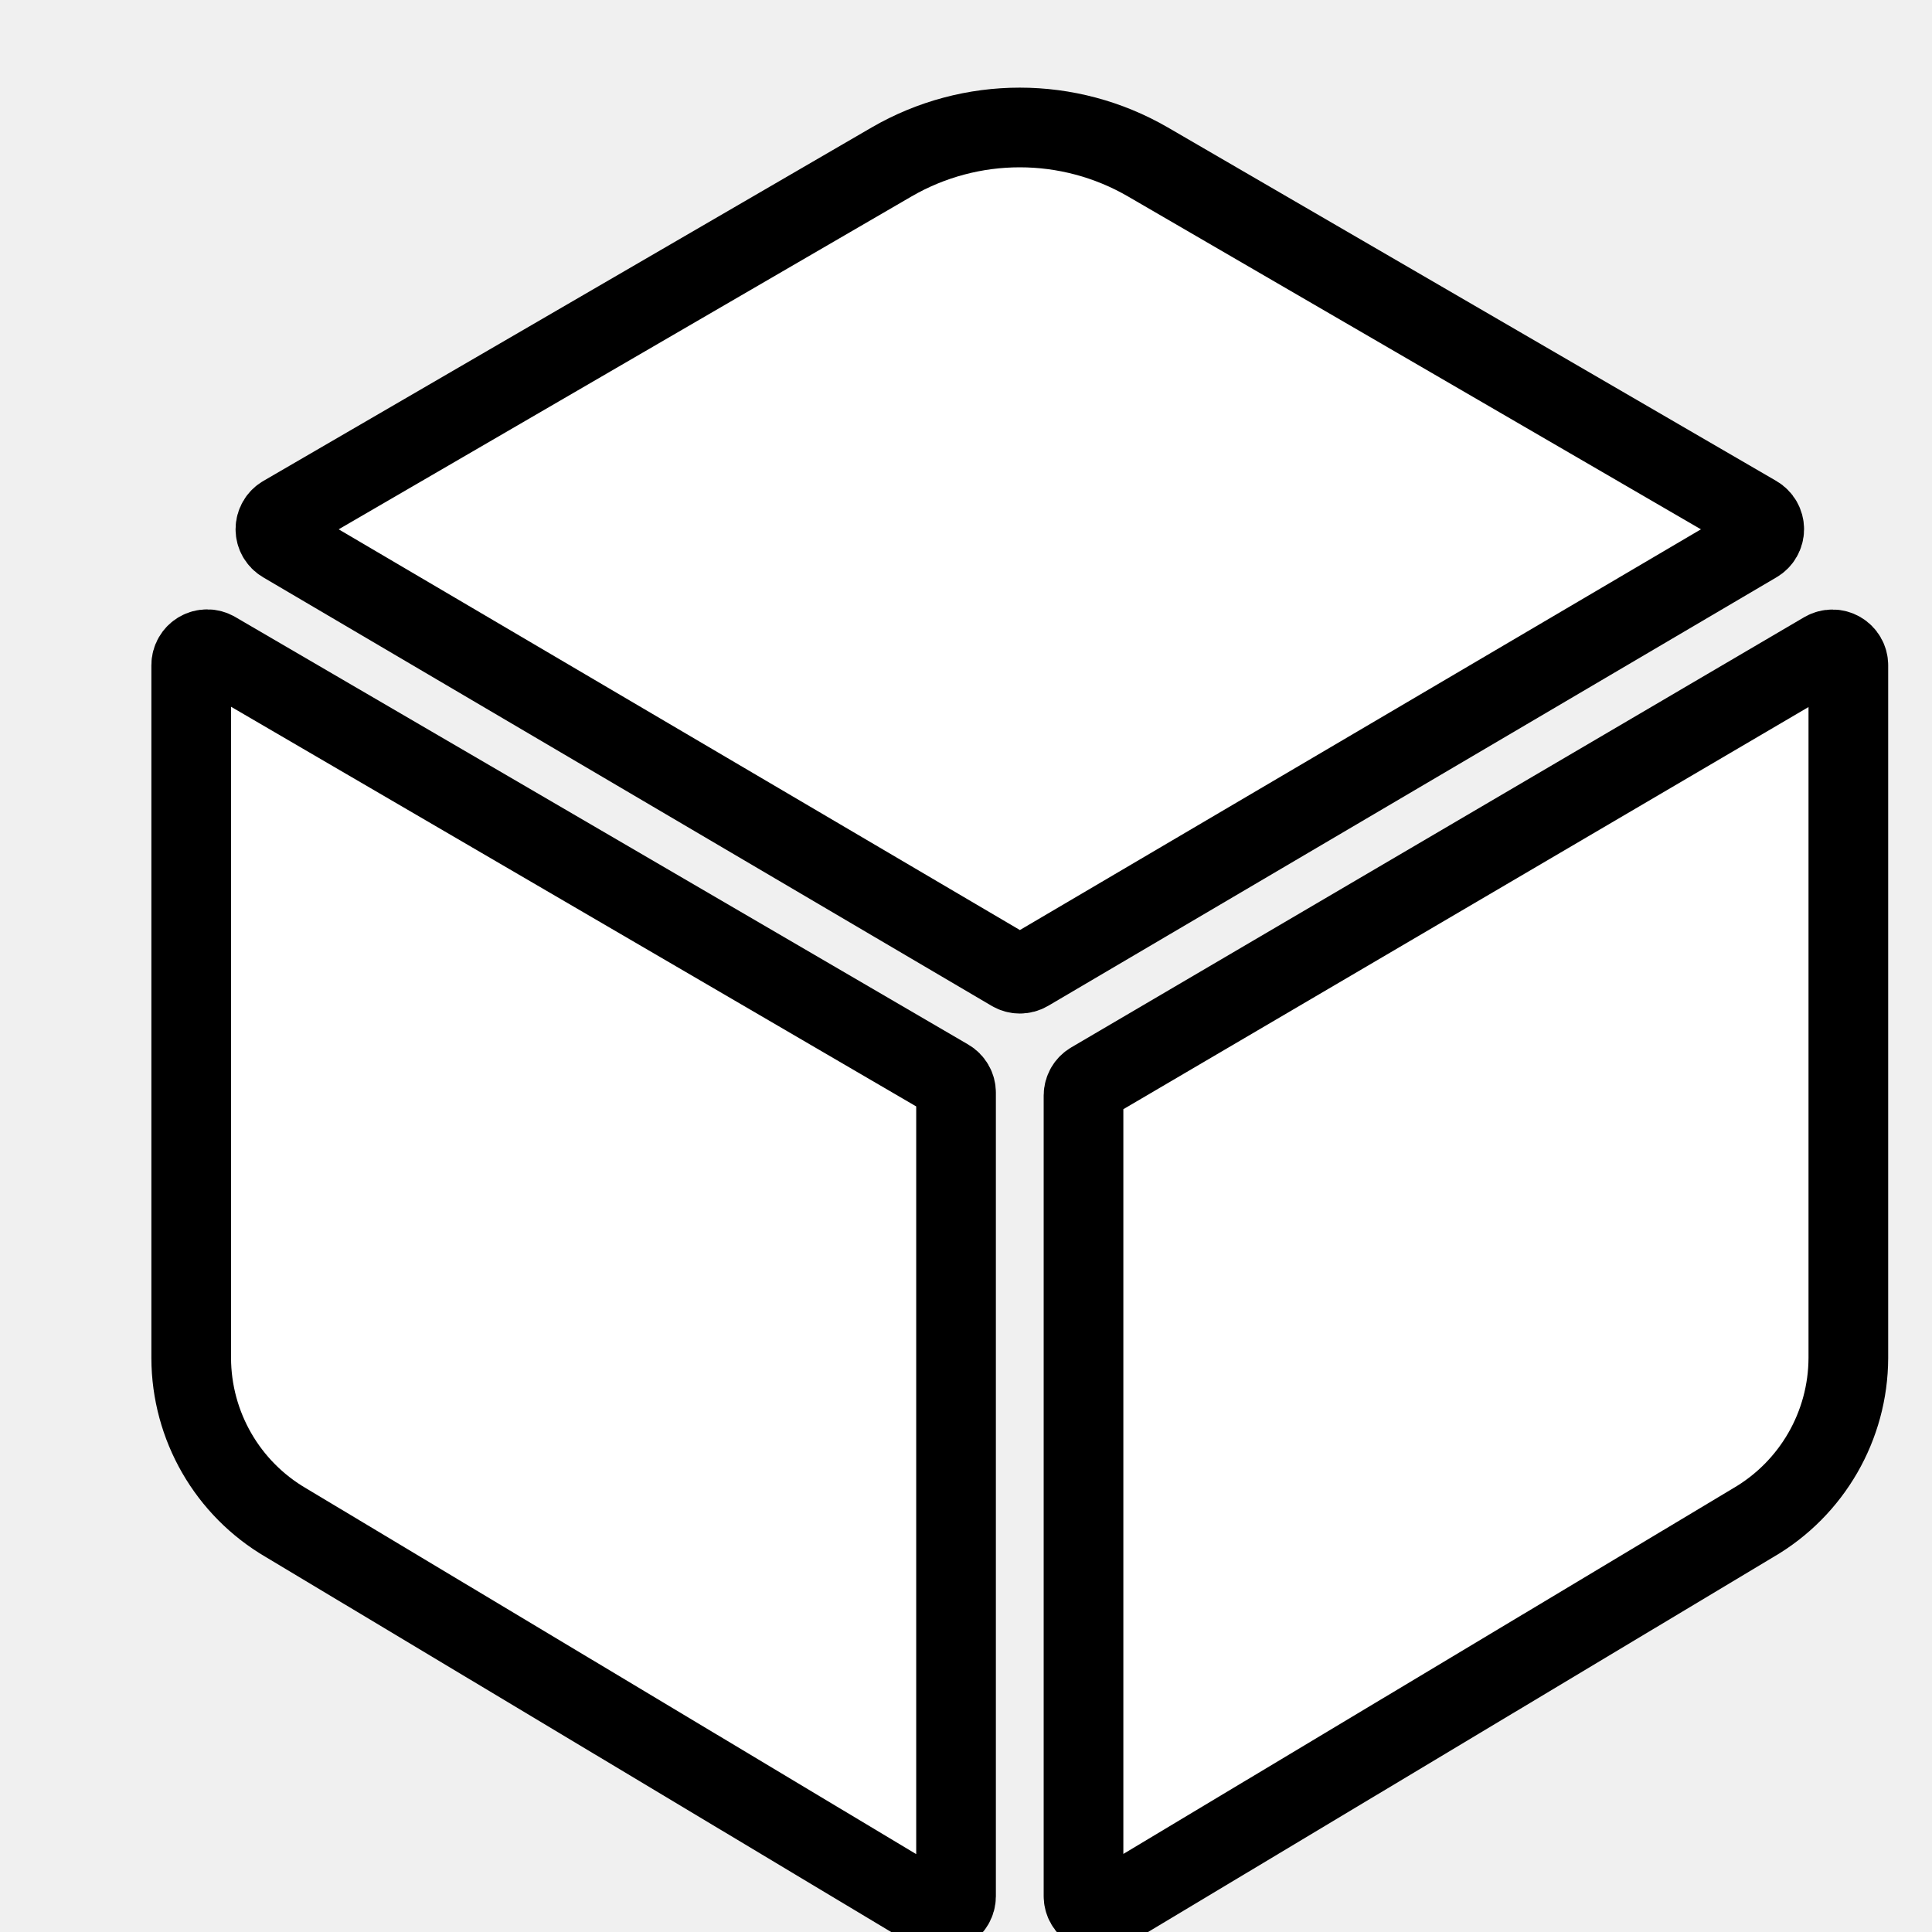
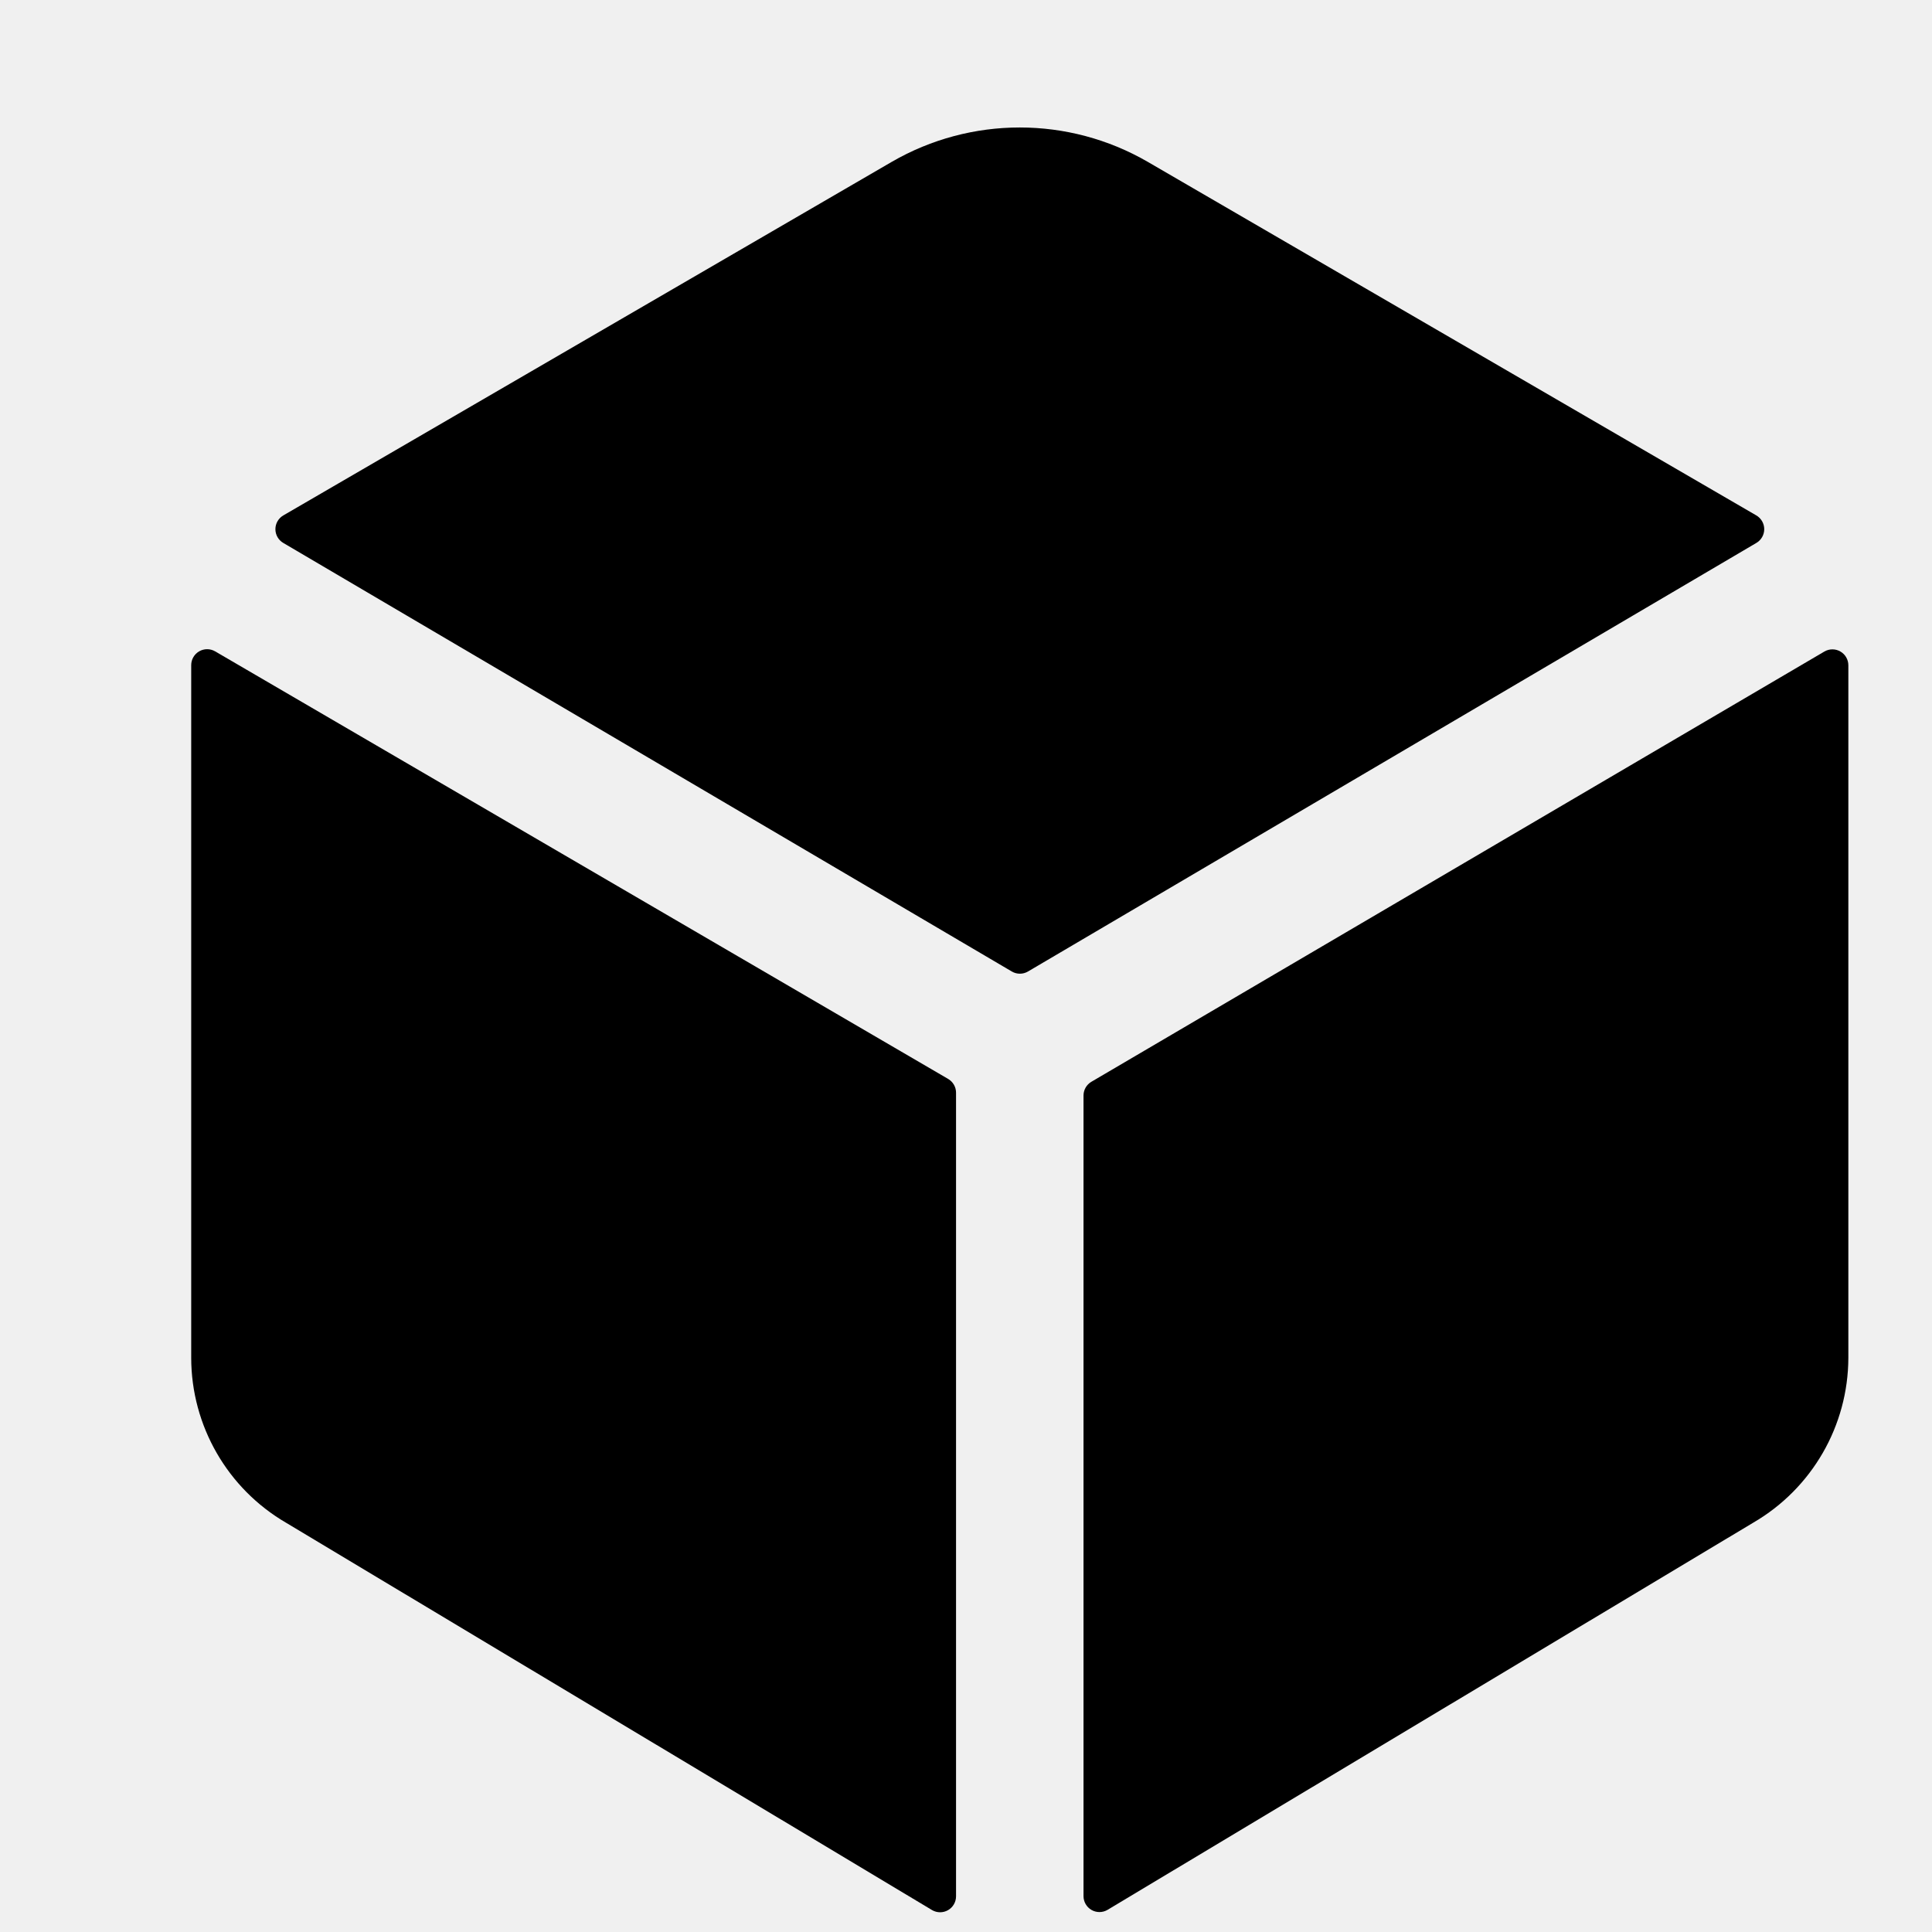
- <svg xmlns="http://www.w3.org/2000/svg" stroke="black" fill="white" stroke-width="20" viewBox="0 0 485 485">
+ <svg xmlns="http://www.w3.org/2000/svg" fill="currentColor" viewBox="0 0 485 485">
  <path d="M440.9,136.3a4,4,0,0,0,0-6.91L288.16,40.65a64.14,64.14,0,0,0-64.33,0L71.12,129.39a4,4,0,0,0,0,6.91L254,243.88a4,4,0,0,0,4.06,0Z" />
  <path d="M54,163.51A4,4,0,0,0,48,167V340.89a48,48,0,0,0,23.84,41.39L234,479.51a4,4,0,0,0,6-3.46V274.3a4,4,0,0,0-2-3.46Z" />
  <path d="M272,275v201a4,4,0,0,0,6,3.46l162.15-97.23A48,48,0,0,0,464,340.89V167a4,4,0,0,0-6-3.45l-184,108A4,4,0,0,0,272,275Z" />
</svg>
